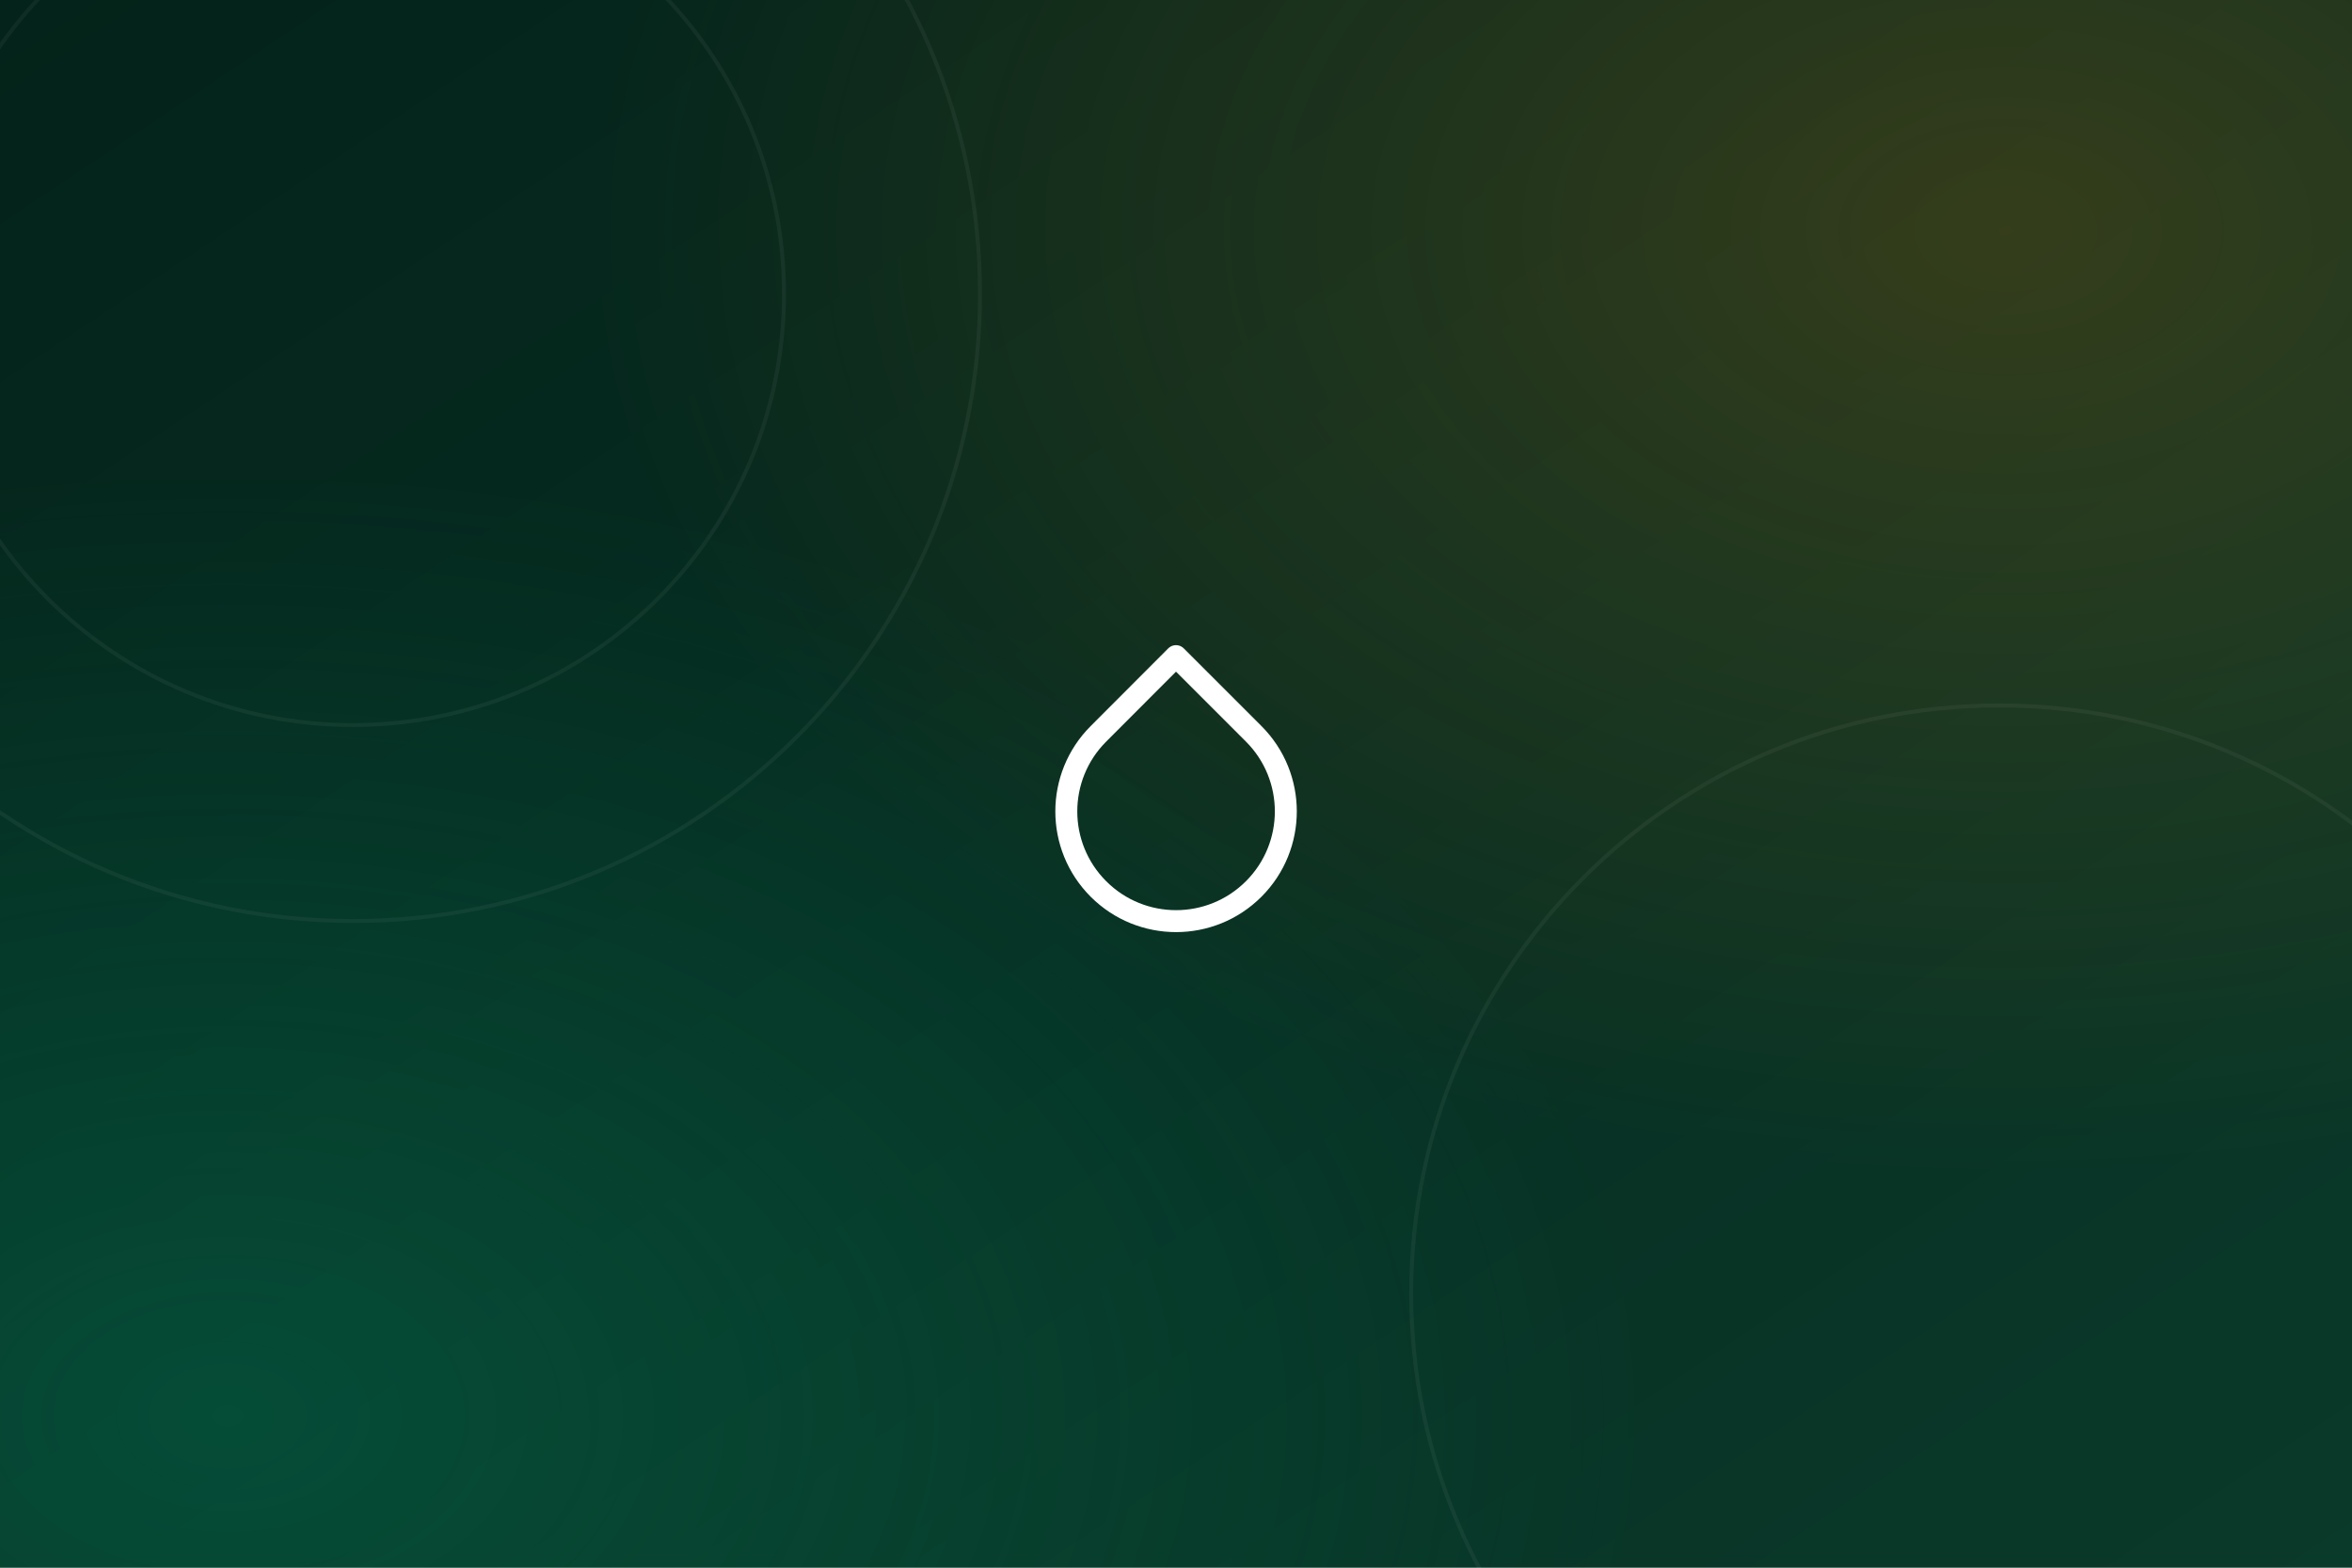
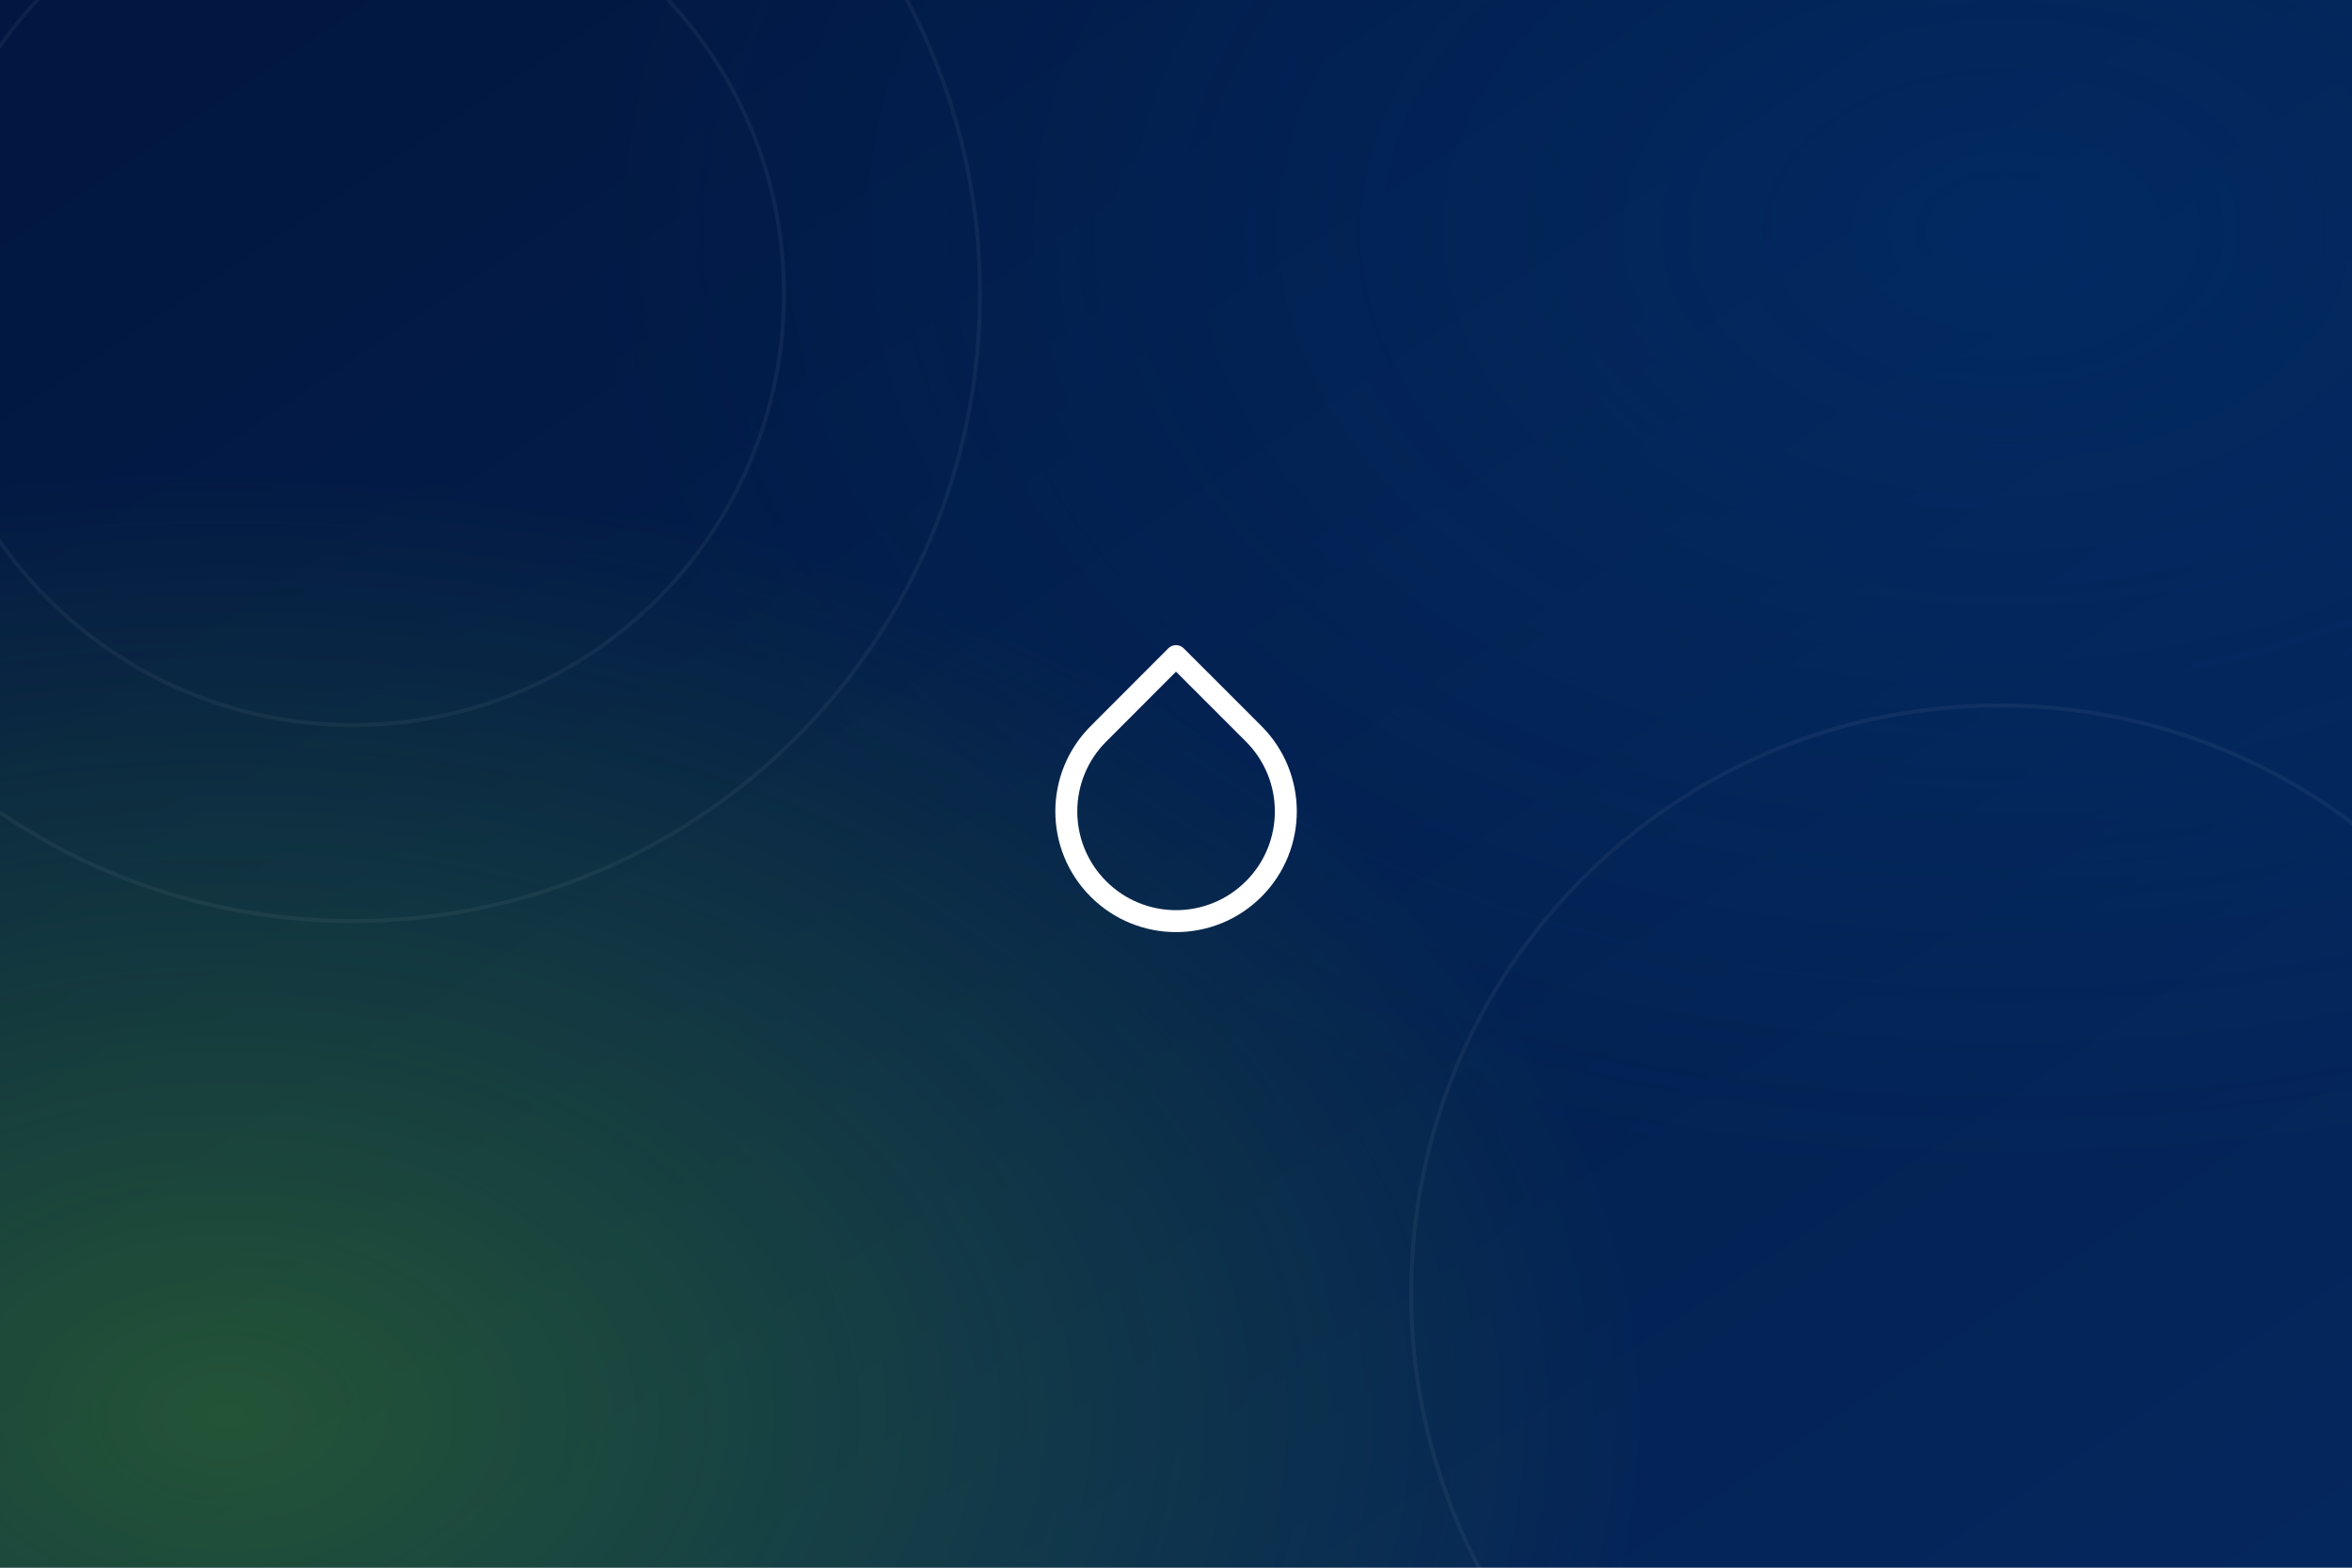
<svg xmlns="http://www.w3.org/2000/svg" viewBox="0 0 1200 800">
  <defs>
    <linearGradient id="bg" x1="0" y1="0" x2="1" y2="1">
-       <stop offset="0" stop-color="#04231a" />
-       <stop offset="0.55" stop-color="#062e22" />
-       <stop offset="1" stop-color="#0a3a2a" />
+       <stop offset="0" stop-color="#011640" />
+       <stop offset="0.55" stop-color="#03204e" />
+       <stop offset="1" stop-color="#04275e" />
    </linearGradient>
    <linearGradient id="lgold" x1="0" y1="0" x2="1" y2="0">
-       <stop offset="0" stop-color="#d97706" />
-       <stop offset="1" stop-color="#fbbf24" />
+       <stop offset="0" stop-color="#024fab" />
+       <stop offset="1" stop-color="#48d6f9" />
    </linearGradient>
    <radialGradient id="glow1" cx="0.85" cy="0.15" r="0.6">
-       <stop offset="0" stop-color="#d97706" stop-opacity="0.22" />
-       <stop offset="1" stop-color="#d97706" stop-opacity="0" />
+       <stop offset="0" stop-color="#024fab" stop-opacity="0.22" />
+       <stop offset="1" stop-color="#024fab" stop-opacity="0" />
    </radialGradient>
    <radialGradient id="glow2" cx="0.1" cy="0.9" r="0.6">
-       <stop offset="0" stop-color="#059669" stop-opacity="0.3" />
-       <stop offset="1" stop-color="#059669" stop-opacity="0" />
+       <stop offset="0" stop-color="#6fd005" stop-opacity="0.3" />
+       <stop offset="1" stop-color="#6fd005" stop-opacity="0" />
    </radialGradient>
  </defs>
  <rect width="1200" height="800" fill="url(#bg)" />
  <rect width="1200" height="800" fill="url(#glow1)" />
  <rect width="1200" height="800" fill="url(#glow2)" />
  <circle cx="180" cy="150" r="320" fill="none" stroke="#ffffff" stroke-opacity="0.05" stroke-width="2" />
  <circle cx="180" cy="150" r="220" fill="none" stroke="#ffffff" stroke-opacity="0.05" stroke-width="2" />
  <circle cx="1020" cy="660" r="300" fill="none" stroke="#ffffff" stroke-opacity="0.05" stroke-width="2" />
  <g transform="translate(516,316) scale(7)" stroke="#ffffff" stroke-width="1.6" fill="none" stroke-linecap="round" stroke-linejoin="round">
    <path d="M12 2.69l5.66 5.66a8 8 0 1 1-11.31 0z" />
  </g>
  <line x1="540" y1="560" x2="660" y2="560" stroke="url(#lgold)" stroke-width="6" stroke-linecap="round" />
</svg>
